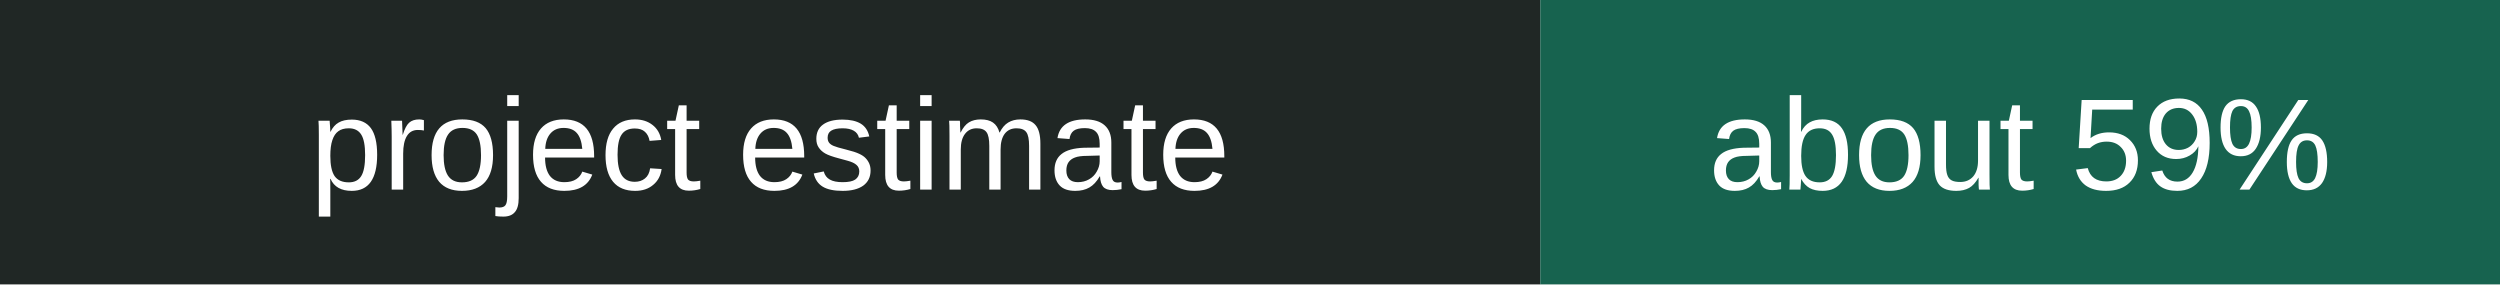
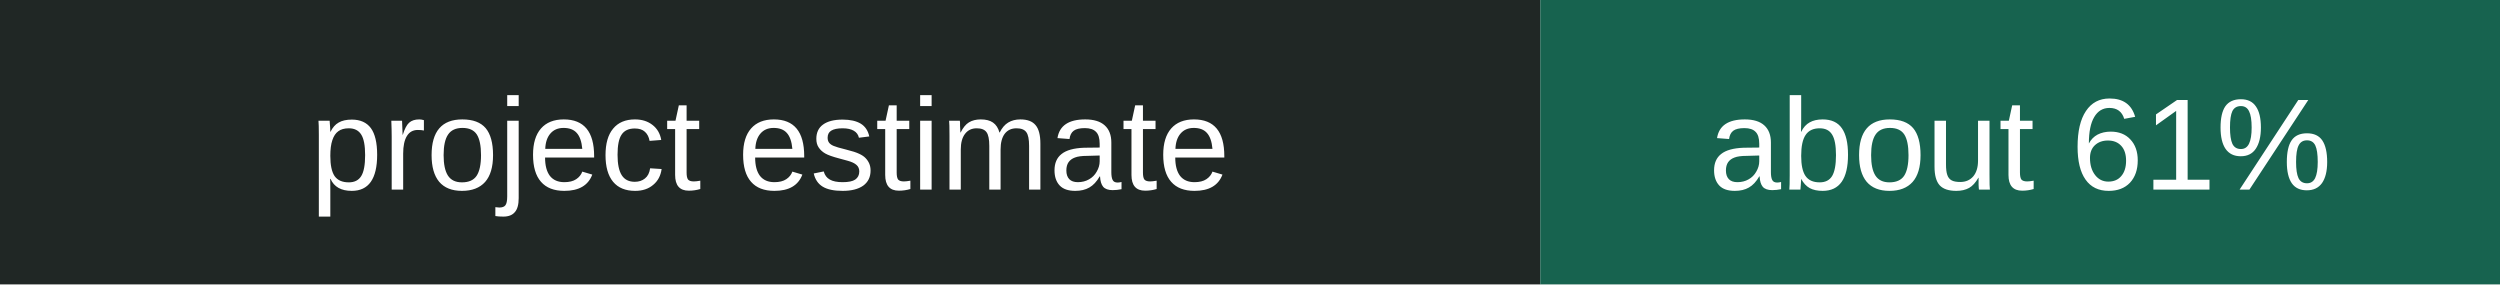
- <svg xmlns="http://www.w3.org/2000/svg" width="211" height="24" role="img" aria-label="project estimate: about 59%">
+ <svg xmlns="http://www.w3.org/2000/svg" width="211" height="24" role="img" aria-label="project estimate: about 61%">
  <rect width="130" height="24" fill="#202725" />
  <rect x="130" width="81" height="24" fill="#17634f" />
  <g fill="#fff" font-family="Verdana,Arial,sans-serif" font-size="11" text-anchor="middle">
    <text x="65" y="16">project estimate</text>
-     <text x="170.5" y="16">about 59%</text>
+     <text x="170.5" y="16">about 61%</text>
  </g>
</svg>
